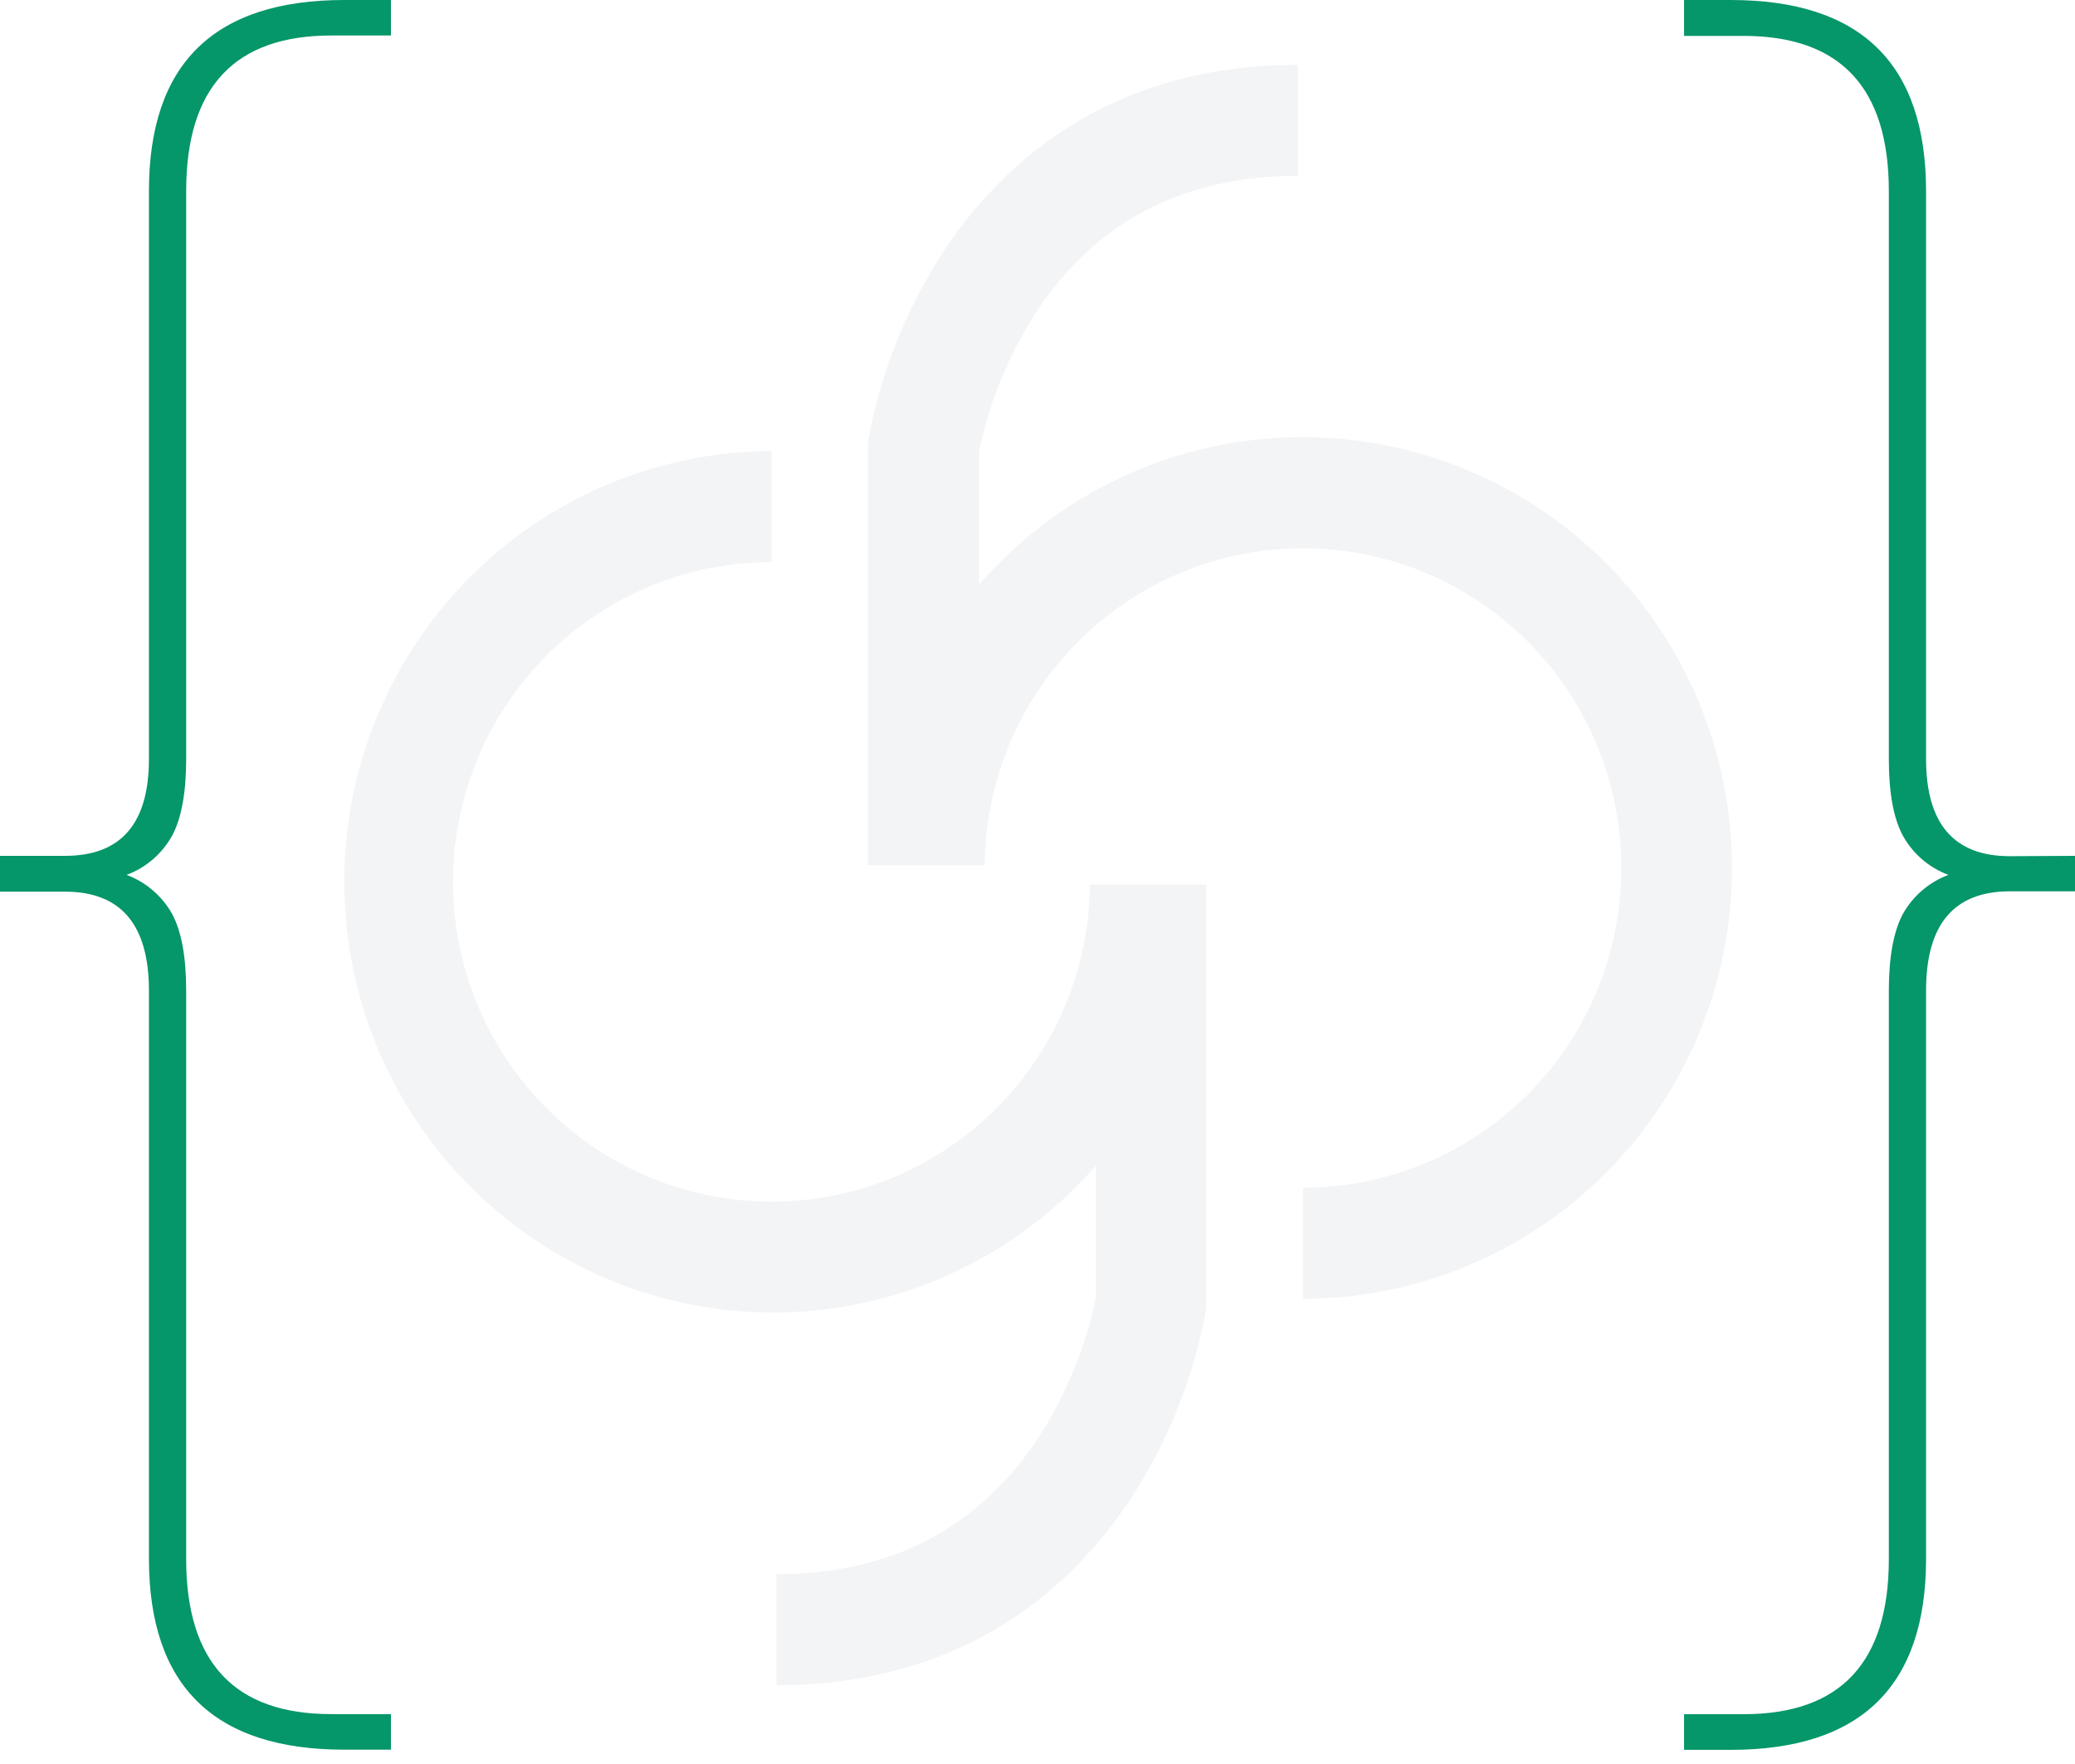
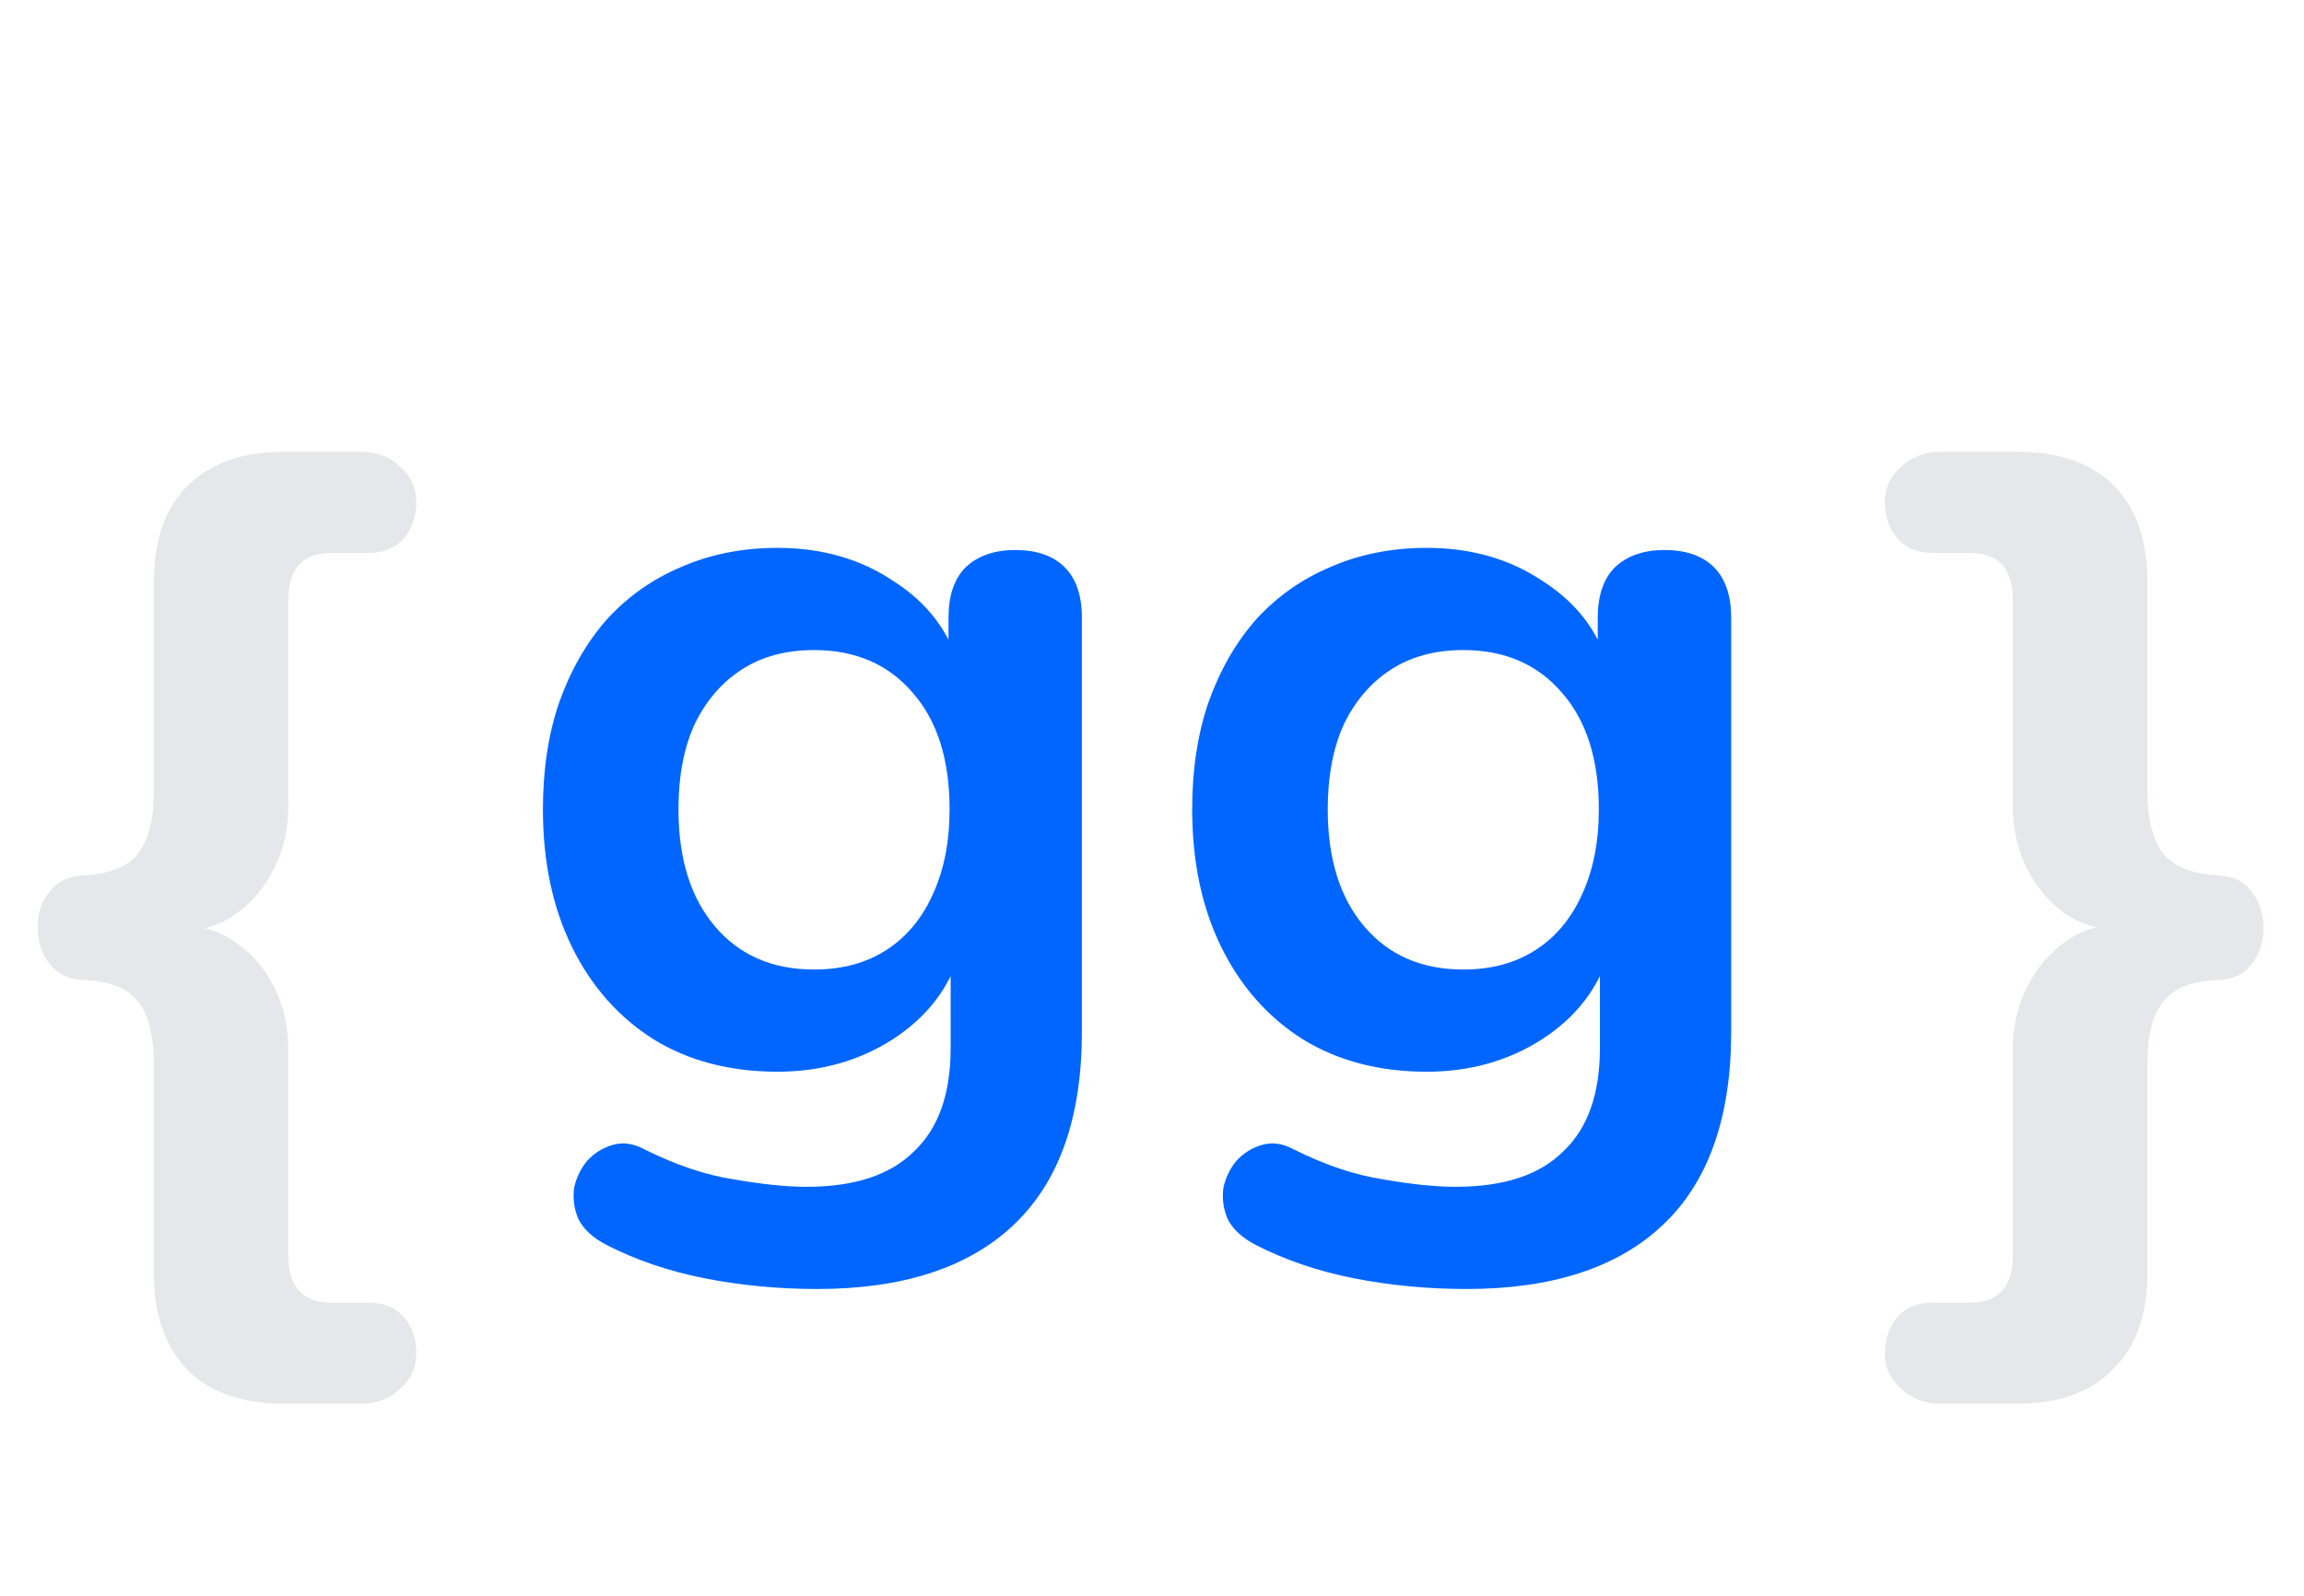
- <svg xmlns="http://www.w3.org/2000/svg" width="153" height="130" viewBox="0 0 153 130" fill="none">
-   <path d="M88.519 65.217H80.368C80.328 69.872 78.917 74.411 76.313 78.262C73.708 82.112 70.026 85.103 65.732 86.857C61.437 88.61 56.722 89.048 52.18 88.115C47.638 87.182 43.472 84.92 40.209 81.614C36.945 78.308 34.729 74.106 33.84 69.537C32.95 64.969 33.428 60.238 35.212 55.941C36.996 51.645 40.007 47.974 43.865 45.393C47.723 42.812 52.255 41.435 56.892 41.436V33.252C51.704 33.272 46.6 34.573 42.032 37.04C37.463 39.508 33.569 43.066 30.692 47.401C27.816 51.736 26.046 56.715 25.538 61.899C25.029 67.083 25.799 72.313 27.779 77.127C29.759 81.942 32.888 86.194 36.89 89.508C40.893 92.823 45.645 95.097 50.73 96.132C55.814 97.167 61.074 96.93 66.046 95.442C71.018 93.955 75.549 91.262 79.239 87.601C79.782 87.062 80.307 86.504 80.807 85.935V95.693C80.043 99.309 78.633 102.757 76.647 105.869C72.266 112.607 65.738 116.056 57.252 116.056V124.24C71.467 124.24 79.355 116.669 83.486 110.316C86.167 106.163 88.01 101.521 88.909 96.655L88.952 96.361V65.241L88.519 65.217Z" fill="#F3F4F6" />
-   <path d="M96.109 32.235C87.741 32.202 79.702 35.507 73.761 41.424C73.212 41.969 72.681 42.532 72.18 43.108V33.343C72.947 29.636 74.395 26.104 76.451 22.93C80.826 16.32 87.305 12.963 95.7 12.963V4.784C81.491 4.784 73.596 12.344 69.466 18.703C66.786 22.857 64.942 27.498 64.036 32.363L63.999 32.664V63.783H72.602C72.642 59.13 74.054 54.593 76.659 50.744C79.263 46.895 82.944 43.906 87.237 42.154C91.53 40.402 96.244 39.965 100.784 40.898C105.324 41.831 109.488 44.092 112.75 47.397C116.013 50.702 118.228 54.902 119.117 59.469C120.007 64.036 119.53 68.765 117.747 73.06C115.964 77.355 112.955 81.024 109.099 83.606C105.243 86.187 100.712 87.564 96.078 87.564V95.749C104.466 95.749 112.511 92.403 118.442 86.447C124.373 80.492 127.705 72.414 127.705 63.992C127.705 55.569 124.373 47.492 118.442 41.536C112.511 35.581 104.466 32.235 96.078 32.235H96.109Z" fill="#F3F4F6" />
-   <path d="M153 63.097V65.713H148.192C144.076 65.713 142.018 68.149 142.018 73.021V114.916C142.018 124.31 137.215 129.006 127.608 129.006H124.173V126.378H128.566C135.704 126.378 139.273 122.566 139.273 114.941V73.046C139.273 70.595 139.614 68.684 140.304 67.391C141.047 66.058 142.239 65.033 143.666 64.5C142.236 63.969 141.043 62.941 140.304 61.602C139.614 60.322 139.273 58.435 139.273 55.954V14.09C139.273 6.465 135.704 2.65 128.566 2.646H124.173V0H127.608C137.211 0 142.014 4.697 142.018 14.09V55.954C142.018 60.733 144.076 63.122 148.192 63.122L153 63.097ZM4.801 63.097C8.922 63.097 10.982 60.716 10.982 55.954V14.09C10.982 4.697 15.785 0 25.392 0H28.827V2.616H24.434C17.296 2.616 13.727 6.44 13.727 14.09V55.954C13.727 58.405 13.386 60.322 12.696 61.602C11.957 62.941 10.764 63.969 9.334 64.5C10.76 65.031 11.952 66.054 12.696 67.385C13.386 68.678 13.727 70.559 13.727 73.04V114.935C13.727 122.564 17.296 126.376 24.434 126.372H28.827V128.994H25.392C15.785 128.994 10.982 124.297 10.982 114.904V73.046C10.982 68.178 8.922 65.742 4.801 65.737H0V63.097H4.801Z" fill="#059669" />
+ <svg xmlns="http://www.w3.org/2000/svg" width="257" height="178" viewBox="0 0 257 178" fill="none">
+   <path d="M31.68 156.6C28.64 156.6 26 156.04 23.76 154.92C21.6 153.8 19.96 152.12 18.84 149.88C17.72 147.72 17.16 145.12 17.16 142.08V118.8C17.16 115.52 16.56 113.16 15.36 111.72C14.24 110.2 12.16 109.4 9.12 109.32C7.6 109.24 6.4 108.64 5.52 107.52C4.64 106.4 4.2 105.04 4.2 103.44C4.2 101.84 4.64 100.52 5.52 99.48C6.4 98.36 7.6 97.76 9.12 97.68C12.16 97.52 14.24 96.72 15.36 95.28C16.56 93.76 17.16 91.4 17.16 88.2V64.92C17.16 60.28 18.4 56.72 20.88 54.24C23.44 51.68 27.04 50.4 31.68 50.4H40.2C42.04 50.4 43.52 50.96 44.64 52.08C45.84 53.12 46.44 54.44 46.44 56.04C46.44 57.64 45.96 59 45 60.12C44.04 61.16 42.76 61.68 41.16 61.68H36.96C35.36 61.68 34.16 62.12 33.36 63C32.56 63.88 32.16 65.2 32.16 66.96V90C32.16 92.48 31.64 94.76 30.6 96.84C29.56 98.92 28.16 100.6 26.4 101.88C24.72 103.16 22.8 103.8 20.64 103.8V103.32C22.8 103.32 24.72 103.96 26.4 105.24C28.16 106.44 29.56 108.08 30.6 110.16C31.64 112.24 32.16 114.52 32.16 117V140.04C32.16 141.8 32.56 143.12 33.36 144C34.16 144.88 35.36 145.32 36.96 145.32H41.16C42.76 145.32 44.04 145.84 45 146.88C45.96 148 46.44 149.36 46.44 150.96C46.44 152.56 45.84 153.88 44.64 154.92C43.52 156.04 42.04 156.6 40.2 156.6H31.68ZM216.486 156.6C214.726 156.6 213.246 156.04 212.046 154.92C210.846 153.88 210.246 152.56 210.246 150.96C210.246 149.36 210.726 148 211.686 146.88C212.646 145.84 213.926 145.32 215.526 145.32H219.726C221.326 145.32 222.526 144.88 223.326 144C224.126 143.12 224.526 141.8 224.526 140.04V117C224.526 114.52 225.046 112.24 226.086 110.16C227.126 108.08 228.526 106.4 230.286 105.12C232.046 103.84 233.966 103.2 236.046 103.2V103.68C233.966 103.68 232.046 103.08 230.286 101.88C228.526 100.6 227.126 98.92 226.086 96.84C225.046 94.76 224.526 92.48 224.526 90V66.96C224.526 65.2 224.126 63.88 223.326 63C222.526 62.12 221.326 61.68 219.726 61.68H215.526C213.926 61.68 212.646 61.16 211.686 60.12C210.726 59 210.246 57.64 210.246 56.04C210.246 54.44 210.846 53.12 212.046 52.08C213.246 50.96 214.726 50.4 216.486 50.4H225.006C228.126 50.4 230.766 50.96 232.926 52.08C235.086 53.2 236.726 54.84 237.846 57C238.966 59.16 239.526 61.8 239.526 64.92V88.2C239.526 91.4 240.126 93.76 241.326 95.28C242.526 96.72 244.606 97.52 247.566 97.68C249.166 97.76 250.366 98.36 251.166 99.48C252.046 100.6 252.486 101.96 252.486 103.56C252.486 105.08 252.046 106.4 251.166 107.52C250.366 108.64 249.166 109.24 247.566 109.32C244.606 109.4 242.526 110.2 241.326 111.72C240.126 113.16 239.526 115.52 239.526 118.8V142.08C239.526 146.72 238.246 150.28 235.686 152.76C233.206 155.32 229.646 156.6 225.006 156.6H216.486Z" fill="#E5E7EB" />
+   <path d="M91.16 143.8C86.84 143.8 82.64 143.4 78.56 142.6C74.56 141.8 70.92 140.56 67.64 138.88C66.12 138.08 65.08 137.12 64.52 136C64.04 134.88 63.88 133.72 64.04 132.52C64.28 131.4 64.76 130.4 65.48 129.52C66.28 128.64 67.24 128.04 68.36 127.72C69.48 127.4 70.64 127.56 71.84 128.2C75.36 129.96 78.68 131.08 81.8 131.56C85 132.12 87.72 132.4 89.96 132.4C95.32 132.4 99.32 131.08 101.96 128.44C104.68 125.88 106.04 122.04 106.04 116.92V106.12H107.12C105.92 110.2 103.4 113.48 99.56 115.96C95.8 118.36 91.52 119.56 86.72 119.56C81.44 119.56 76.84 118.36 72.92 115.96C69 113.48 65.96 110.04 63.8 105.64C61.64 101.24 60.56 96.12 60.56 90.28C60.56 85.88 61.16 81.92 62.36 78.4C63.64 74.8 65.4 71.72 67.64 69.16C69.96 66.6 72.72 64.64 75.92 63.28C79.2 61.84 82.8 61.12 86.72 61.12C91.68 61.12 96 62.36 99.68 64.84C103.44 67.24 105.88 70.44 107 74.44L105.8 77.44V68.92C105.8 66.44 106.44 64.56 107.72 63.28C109.08 62 110.92 61.36 113.24 61.36C115.64 61.36 117.48 62 118.76 63.28C120.04 64.56 120.68 66.44 120.68 68.92V115.12C120.68 124.64 118.16 131.8 113.12 136.6C108.08 141.4 100.76 143.8 91.16 143.8ZM90.8 108.16C93.92 108.16 96.6 107.44 98.84 106C101.08 104.56 102.8 102.52 104 99.88C105.28 97.16 105.92 93.96 105.92 90.28C105.92 84.76 104.56 80.44 101.84 77.32C99.12 74.12 95.44 72.52 90.8 72.52C87.68 72.52 85 73.24 82.76 74.68C80.52 76.12 78.76 78.16 77.48 80.8C76.28 83.44 75.68 86.6 75.68 90.28C75.68 95.8 77.04 100.16 79.76 103.36C82.48 106.56 86.16 108.16 90.8 108.16ZM163.582 143.8C159.262 143.8 155.062 143.4 150.982 142.6C146.982 141.8 143.342 140.56 140.062 138.88C138.542 138.08 137.502 137.12 136.942 136C136.462 134.88 136.302 133.72 136.462 132.52C136.702 131.4 137.182 130.4 137.902 129.52C138.702 128.64 139.662 128.04 140.782 127.72C141.902 127.4 143.062 127.56 144.262 128.2C147.782 129.96 151.102 131.08 154.222 131.56C157.422 132.12 160.142 132.4 162.382 132.4C167.742 132.4 171.742 131.08 174.382 128.44C177.102 125.88 178.462 122.04 178.462 116.92V106.12H179.542C178.342 110.2 175.822 113.48 171.982 115.96C168.222 118.36 163.942 119.56 159.142 119.56C153.862 119.56 149.262 118.36 145.342 115.96C141.422 113.48 138.382 110.04 136.222 105.64C134.062 101.24 132.982 96.12 132.982 90.28C132.982 85.88 133.582 81.92 134.782 78.4C136.062 74.8 137.822 71.72 140.062 69.16C142.382 66.6 145.142 64.64 148.342 63.28C151.622 61.84 155.222 61.12 159.142 61.12C164.102 61.12 168.422 62.36 172.102 64.84C175.862 67.24 178.302 70.44 179.422 74.44L178.222 77.44V68.92C178.222 66.44 178.862 64.56 180.142 63.28C181.502 62 183.342 61.36 185.662 61.36C188.062 61.36 189.902 62 191.182 63.28C192.462 64.56 193.102 66.44 193.102 68.92V115.12C193.102 124.64 190.582 131.8 185.542 136.6C180.502 141.4 173.182 143.8 163.582 143.8ZM163.222 108.16C166.342 108.16 169.022 107.44 171.262 106C173.502 104.56 175.222 102.52 176.422 99.88C177.702 97.16 178.342 93.96 178.342 90.28C178.342 84.76 176.982 80.44 174.262 77.32C171.542 74.12 167.862 72.52 163.222 72.52C160.102 72.52 157.422 73.24 155.182 74.68C152.942 76.12 151.182 78.16 149.902 80.8C148.702 83.44 148.102 86.6 148.102 90.28C148.102 95.8 149.462 100.16 152.182 103.36C154.902 106.56 158.582 108.16 163.222 108.16Z" fill="#0066FF" />
</svg>
